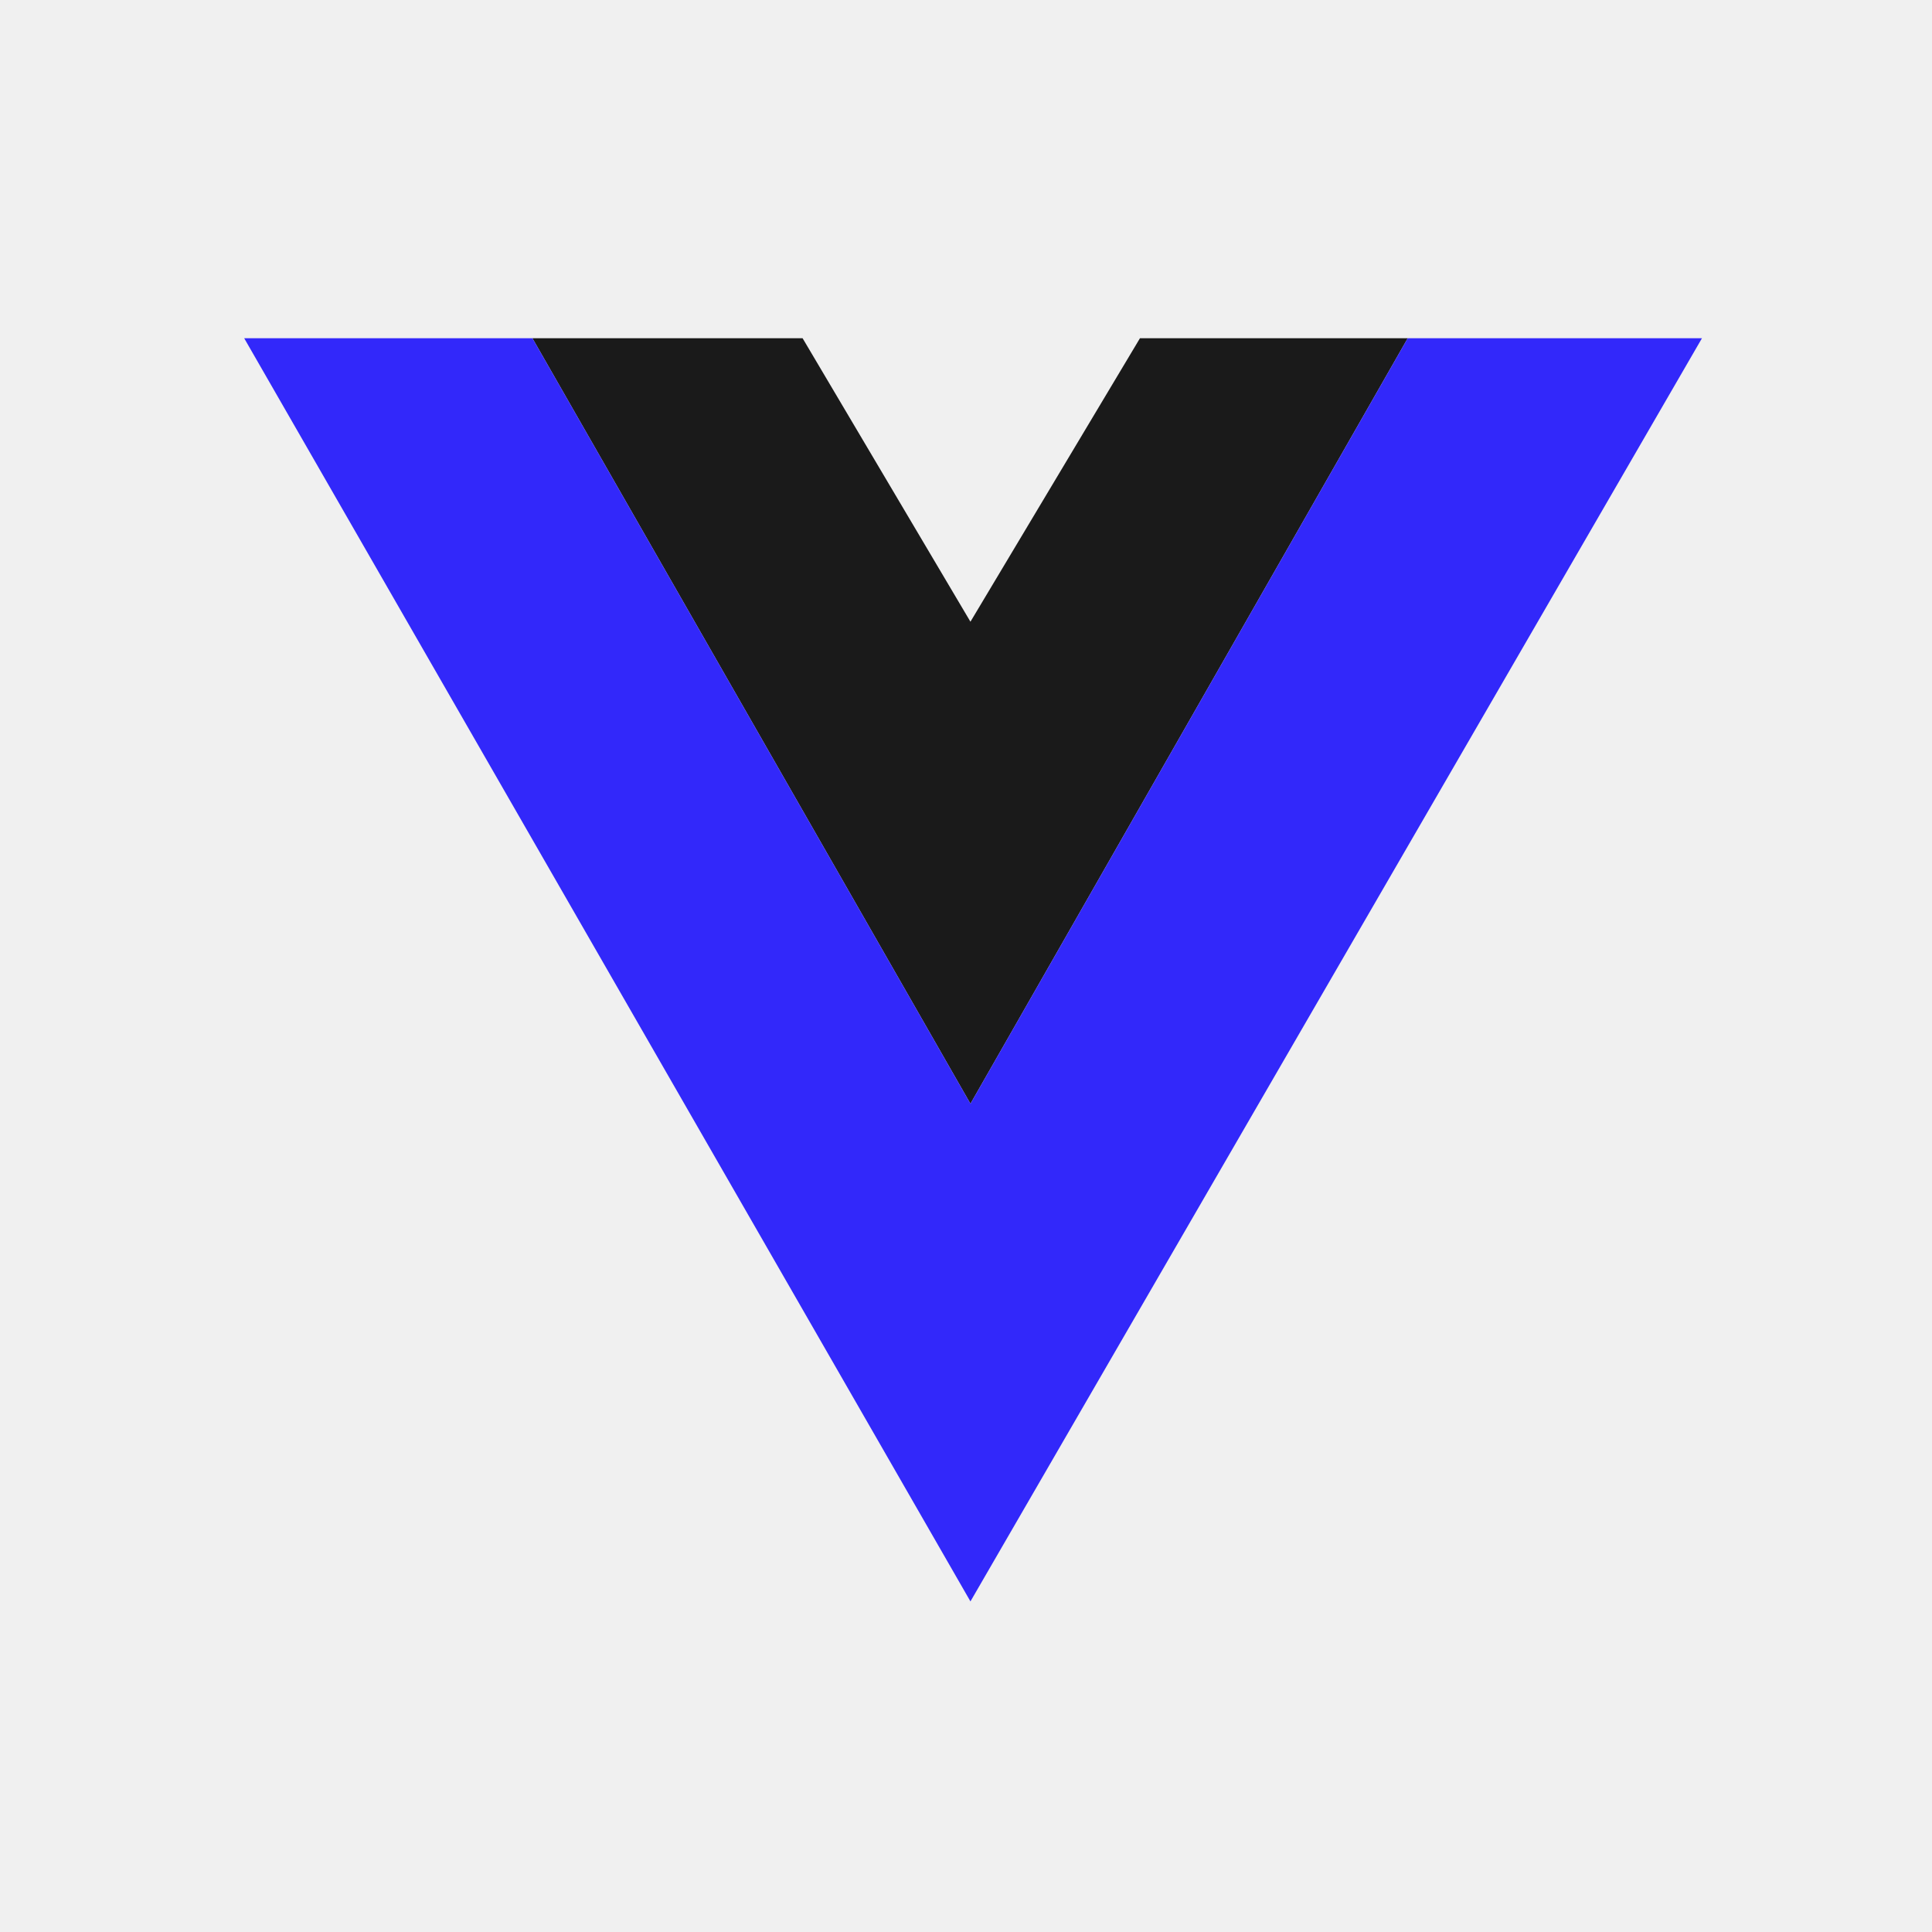
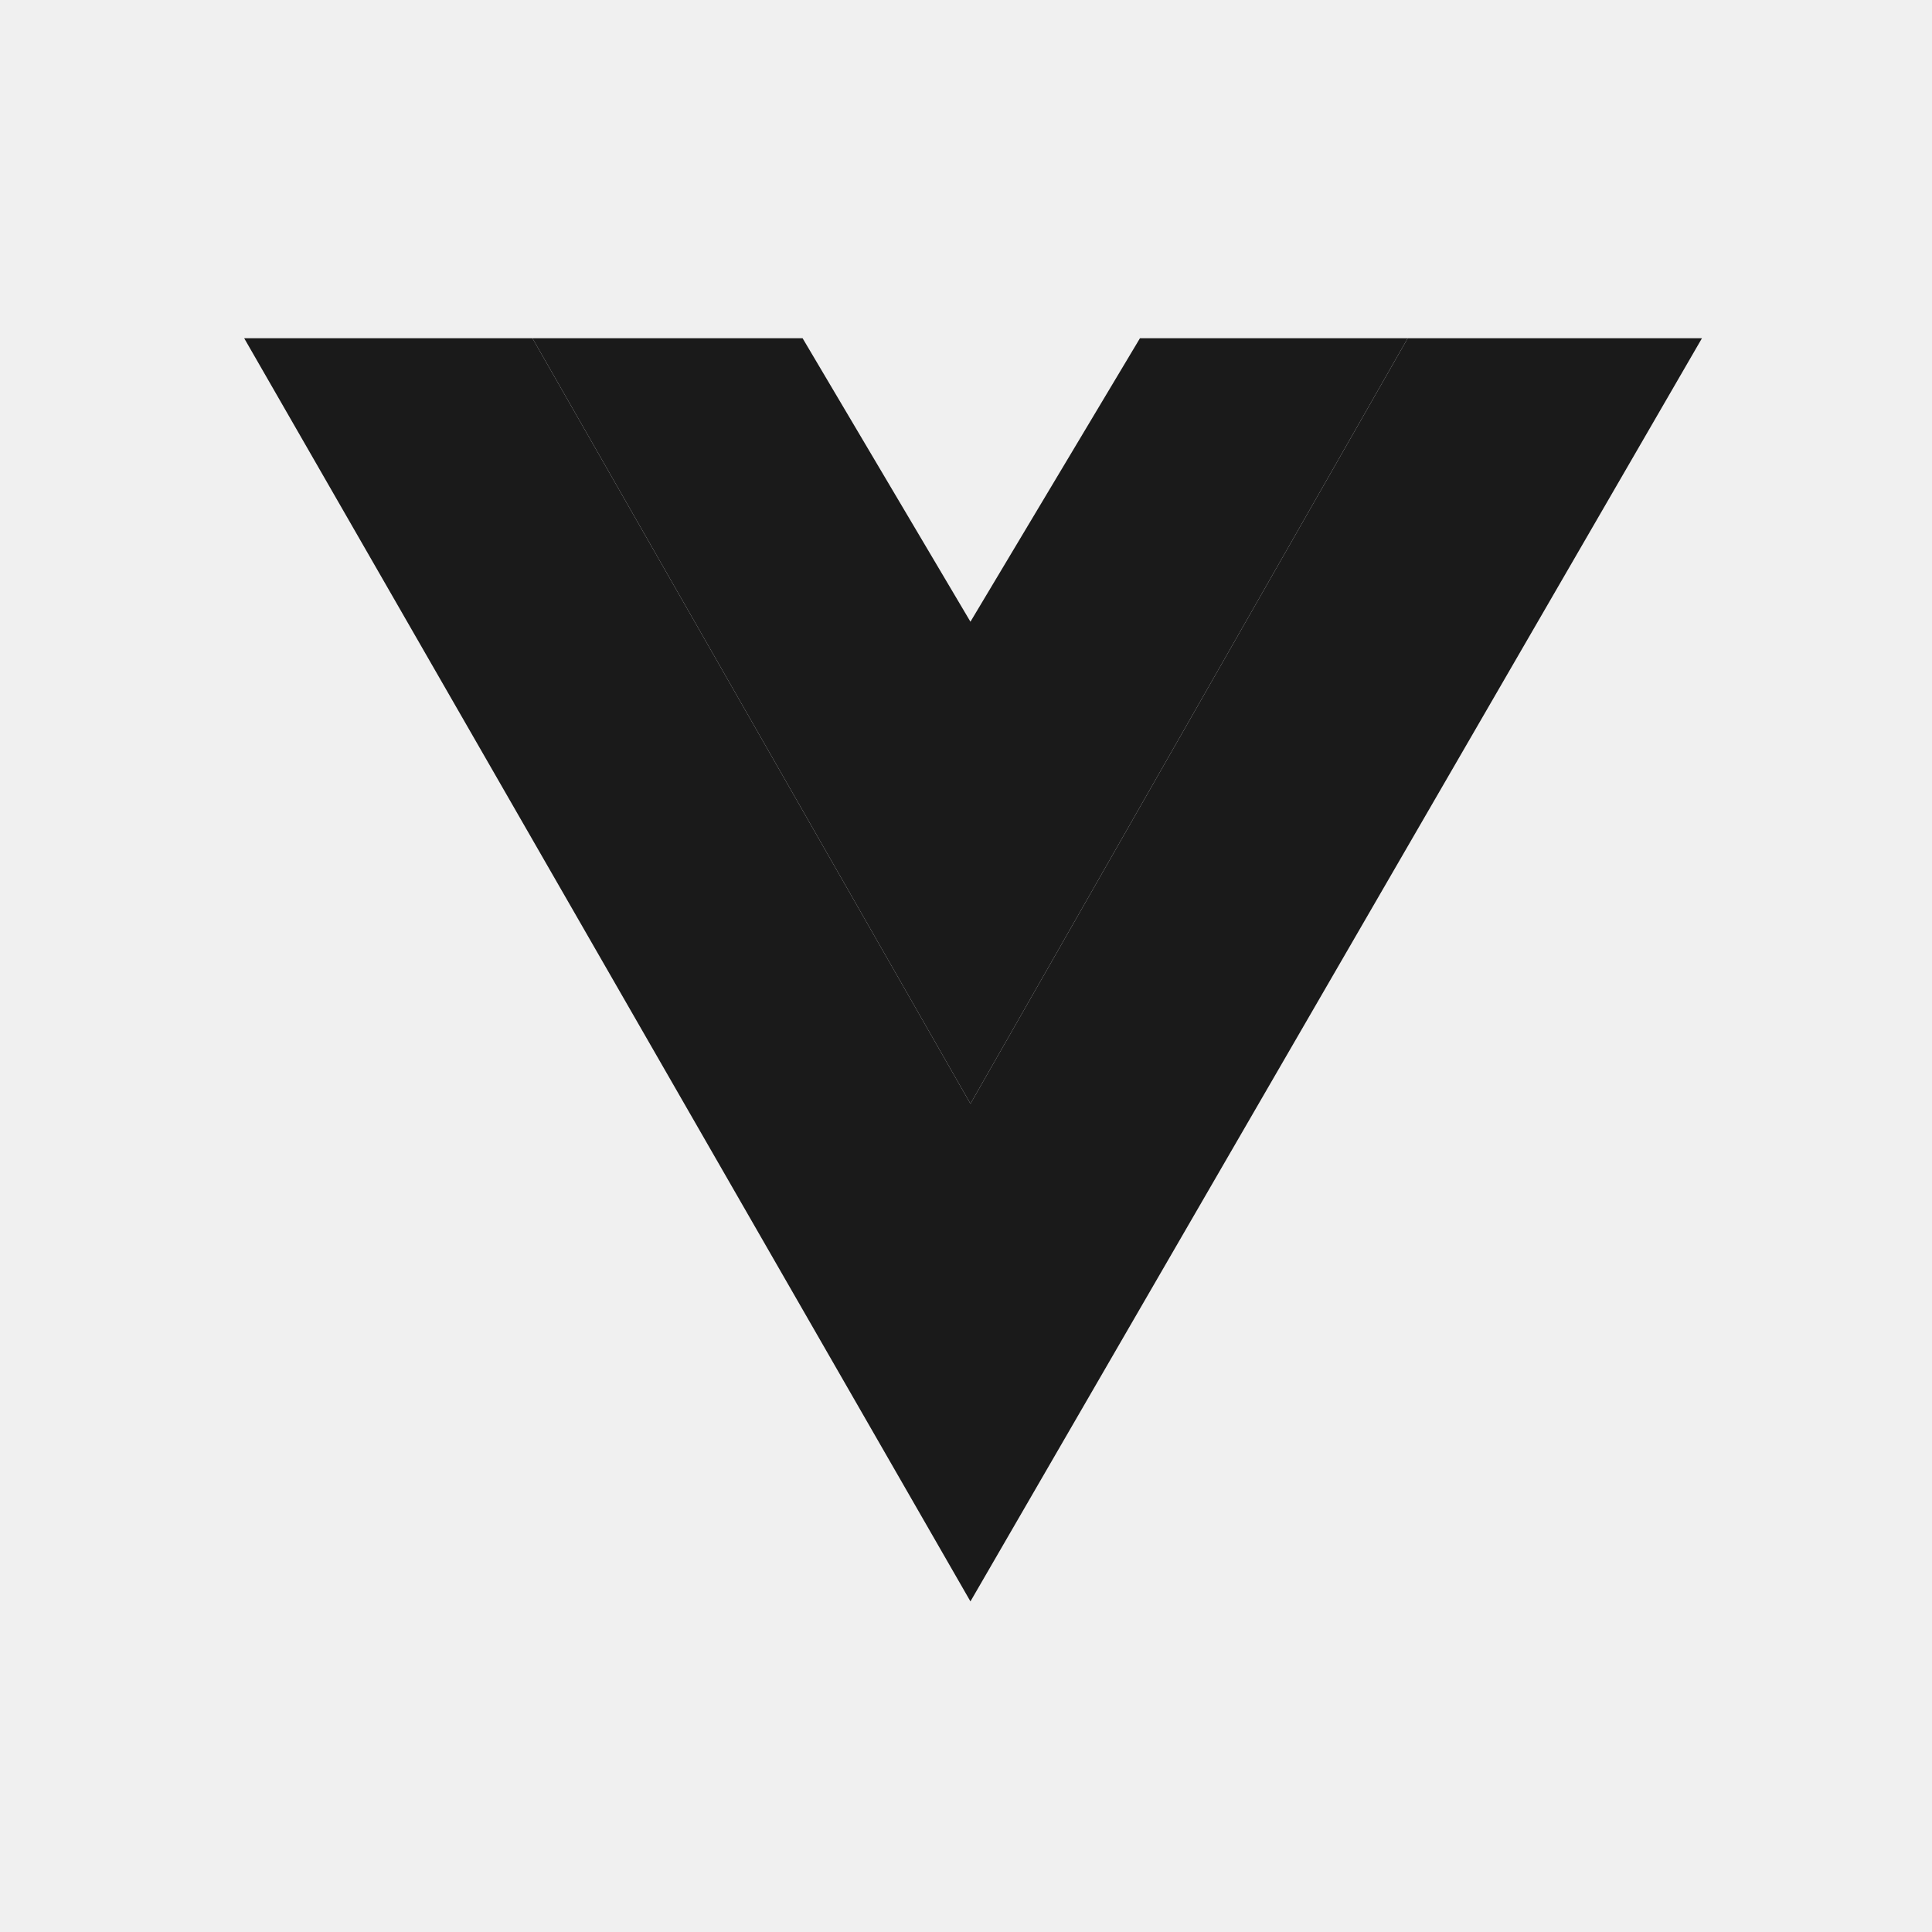
- <svg xmlns="http://www.w3.org/2000/svg" width="95" height="95" viewBox="0 0 110 110" fill="none">
+ <svg xmlns="http://www.w3.org/2000/svg" width="100" height="100" viewBox="0 0 110 110" fill="#1A1A1A">
  <g clip-path="url(#clip0_5_9)">
    <path fill-rule="evenodd" clip-rule="evenodd" d="M30.314 19.257H45.696L55.253 35.398L64.905 19.257H80.15L55.253 62.843L30.314 19.257Z" fill="#1A1A1A" />
-     <path fill-rule="evenodd" clip-rule="evenodd" d="M13.903 19.257L55.253 91.178L96.903 19.257H80.15L55.253 62.843L30.314 19.257H13.903Z" fill="#3228FA" />
+     <path fill-rule="evenodd" clip-rule="evenodd" d="M13.903 19.257L55.253 91.178L96.903 19.257H80.15L55.253 62.843L30.314 19.257H13.903Z" fill="#1A1A1A" />
  </g>
  <defs>
    <clipPath id="clip0_5_9">
-       <rect width="110" height="110" fill="white" />
+       <rect width="110" height="110" fill="#1A1A1A" />
    </clipPath>
  </defs>
</svg>
